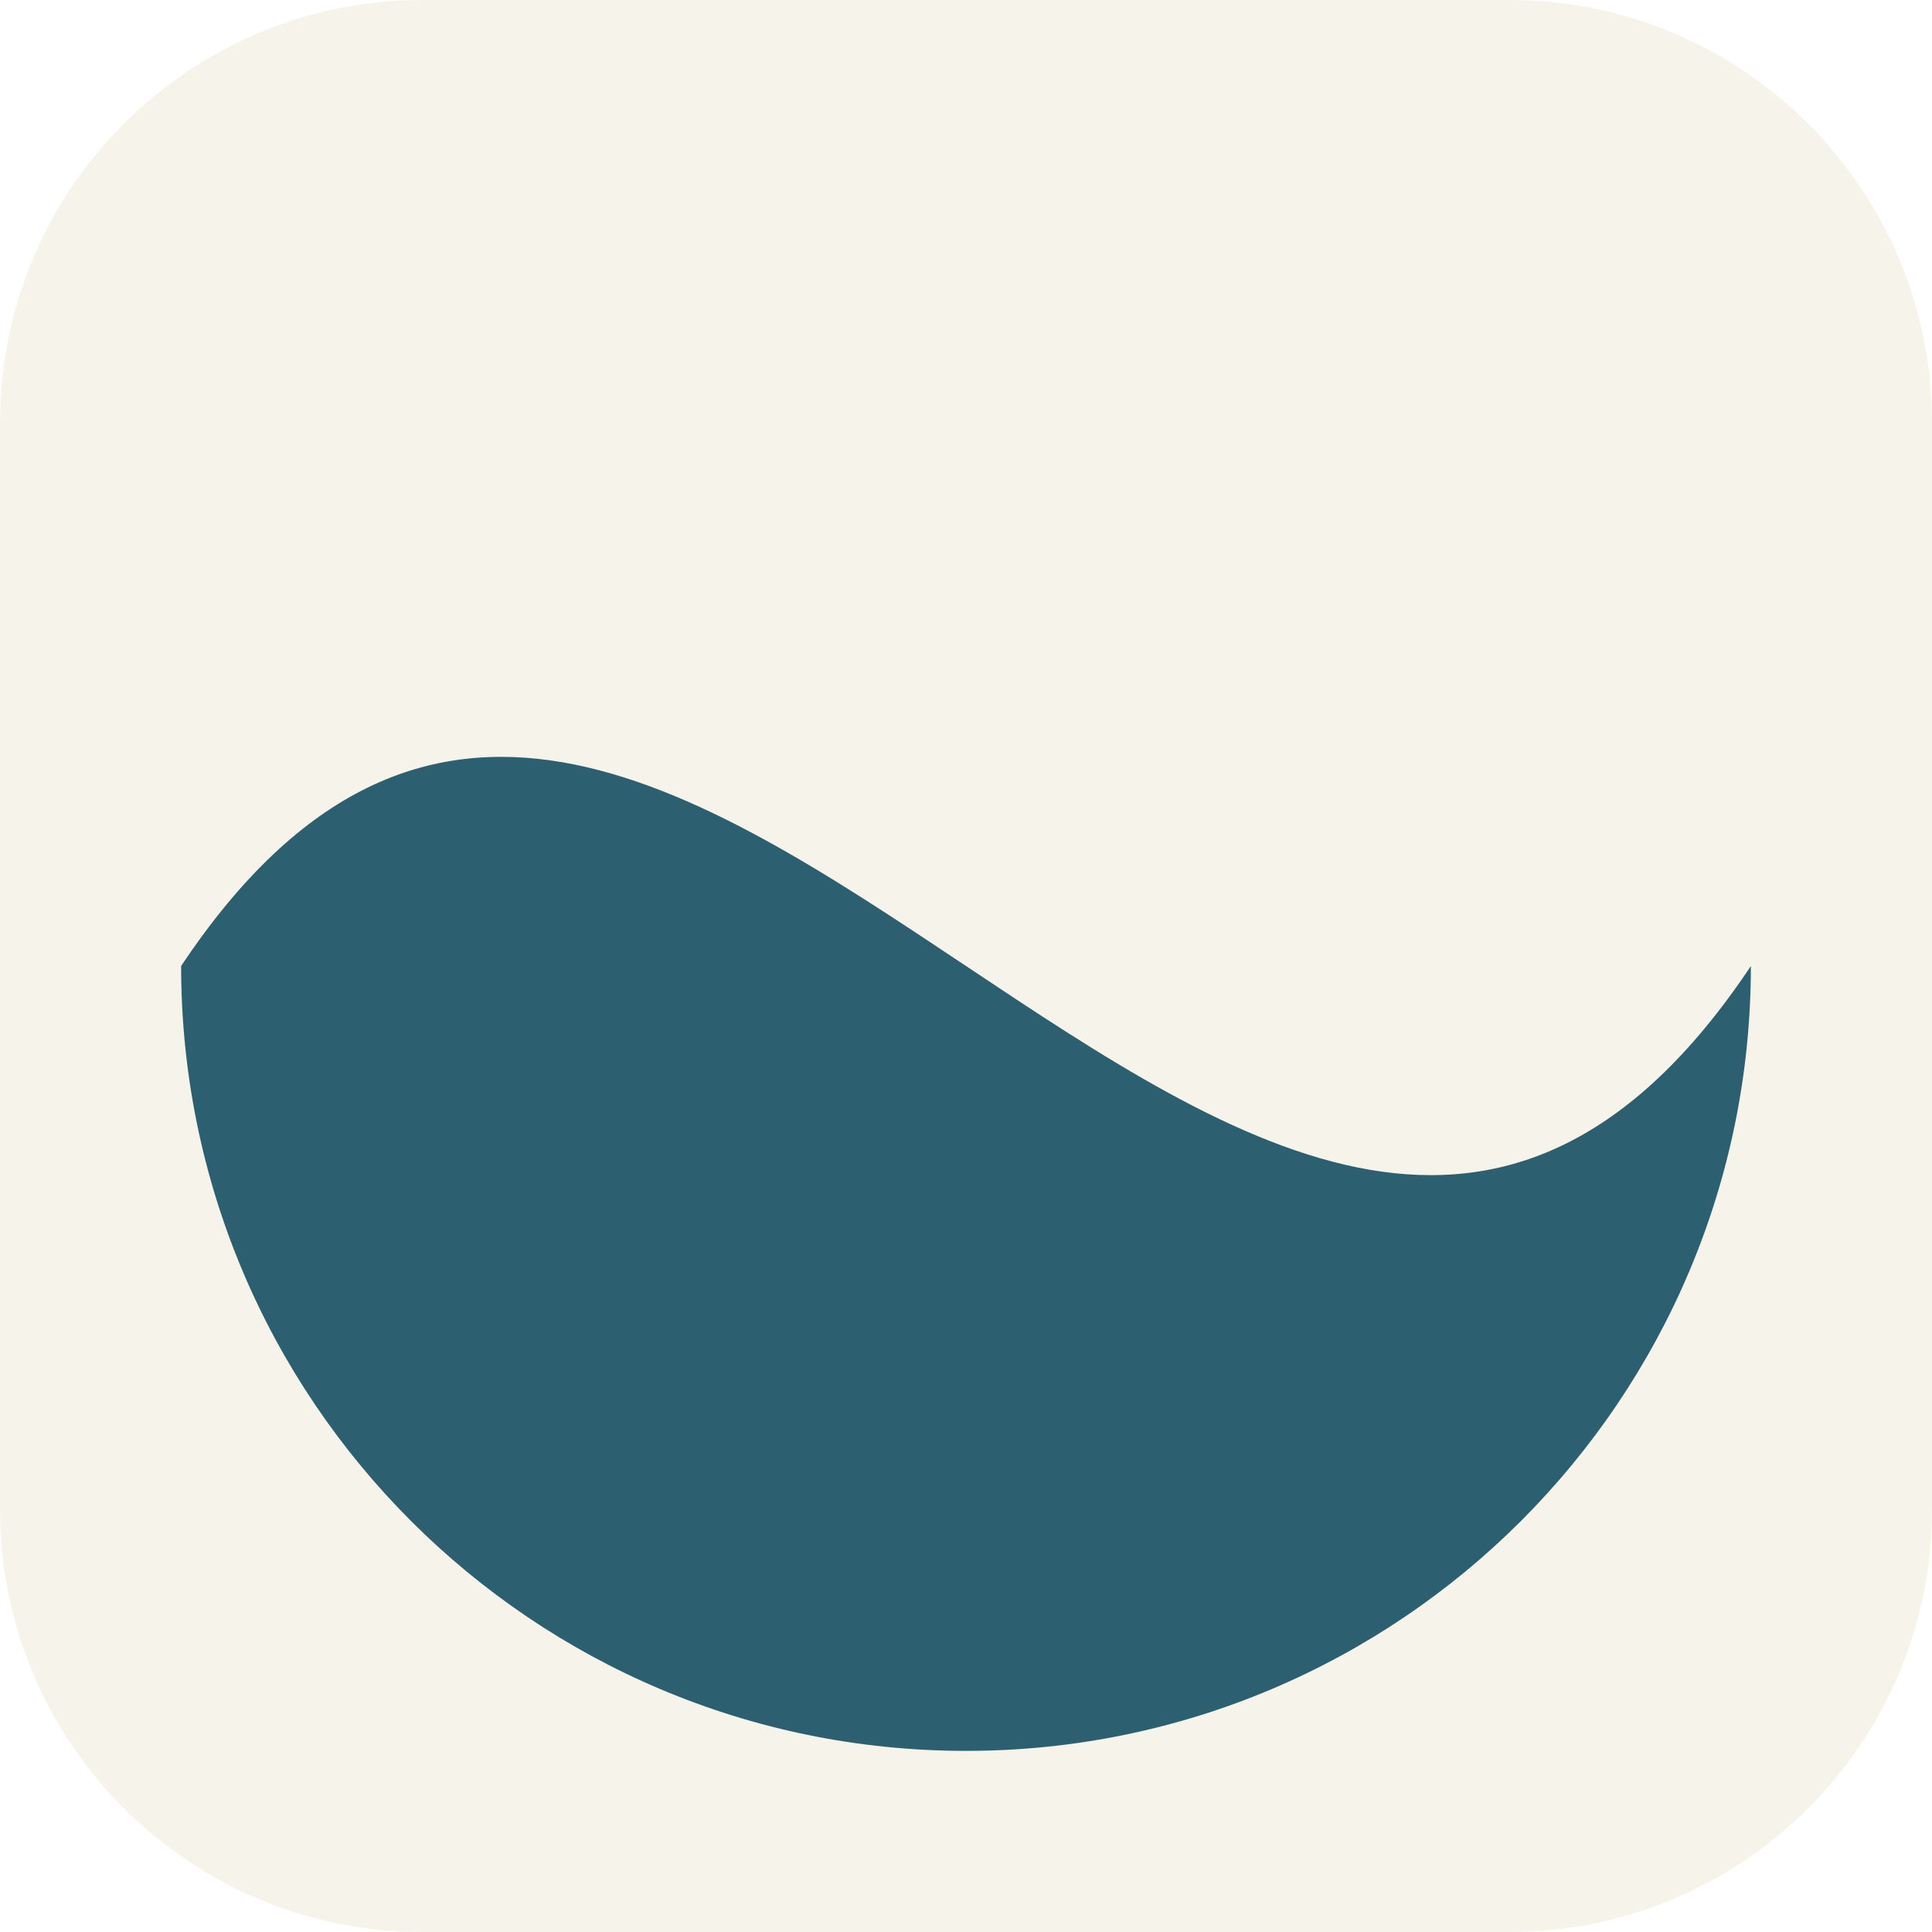
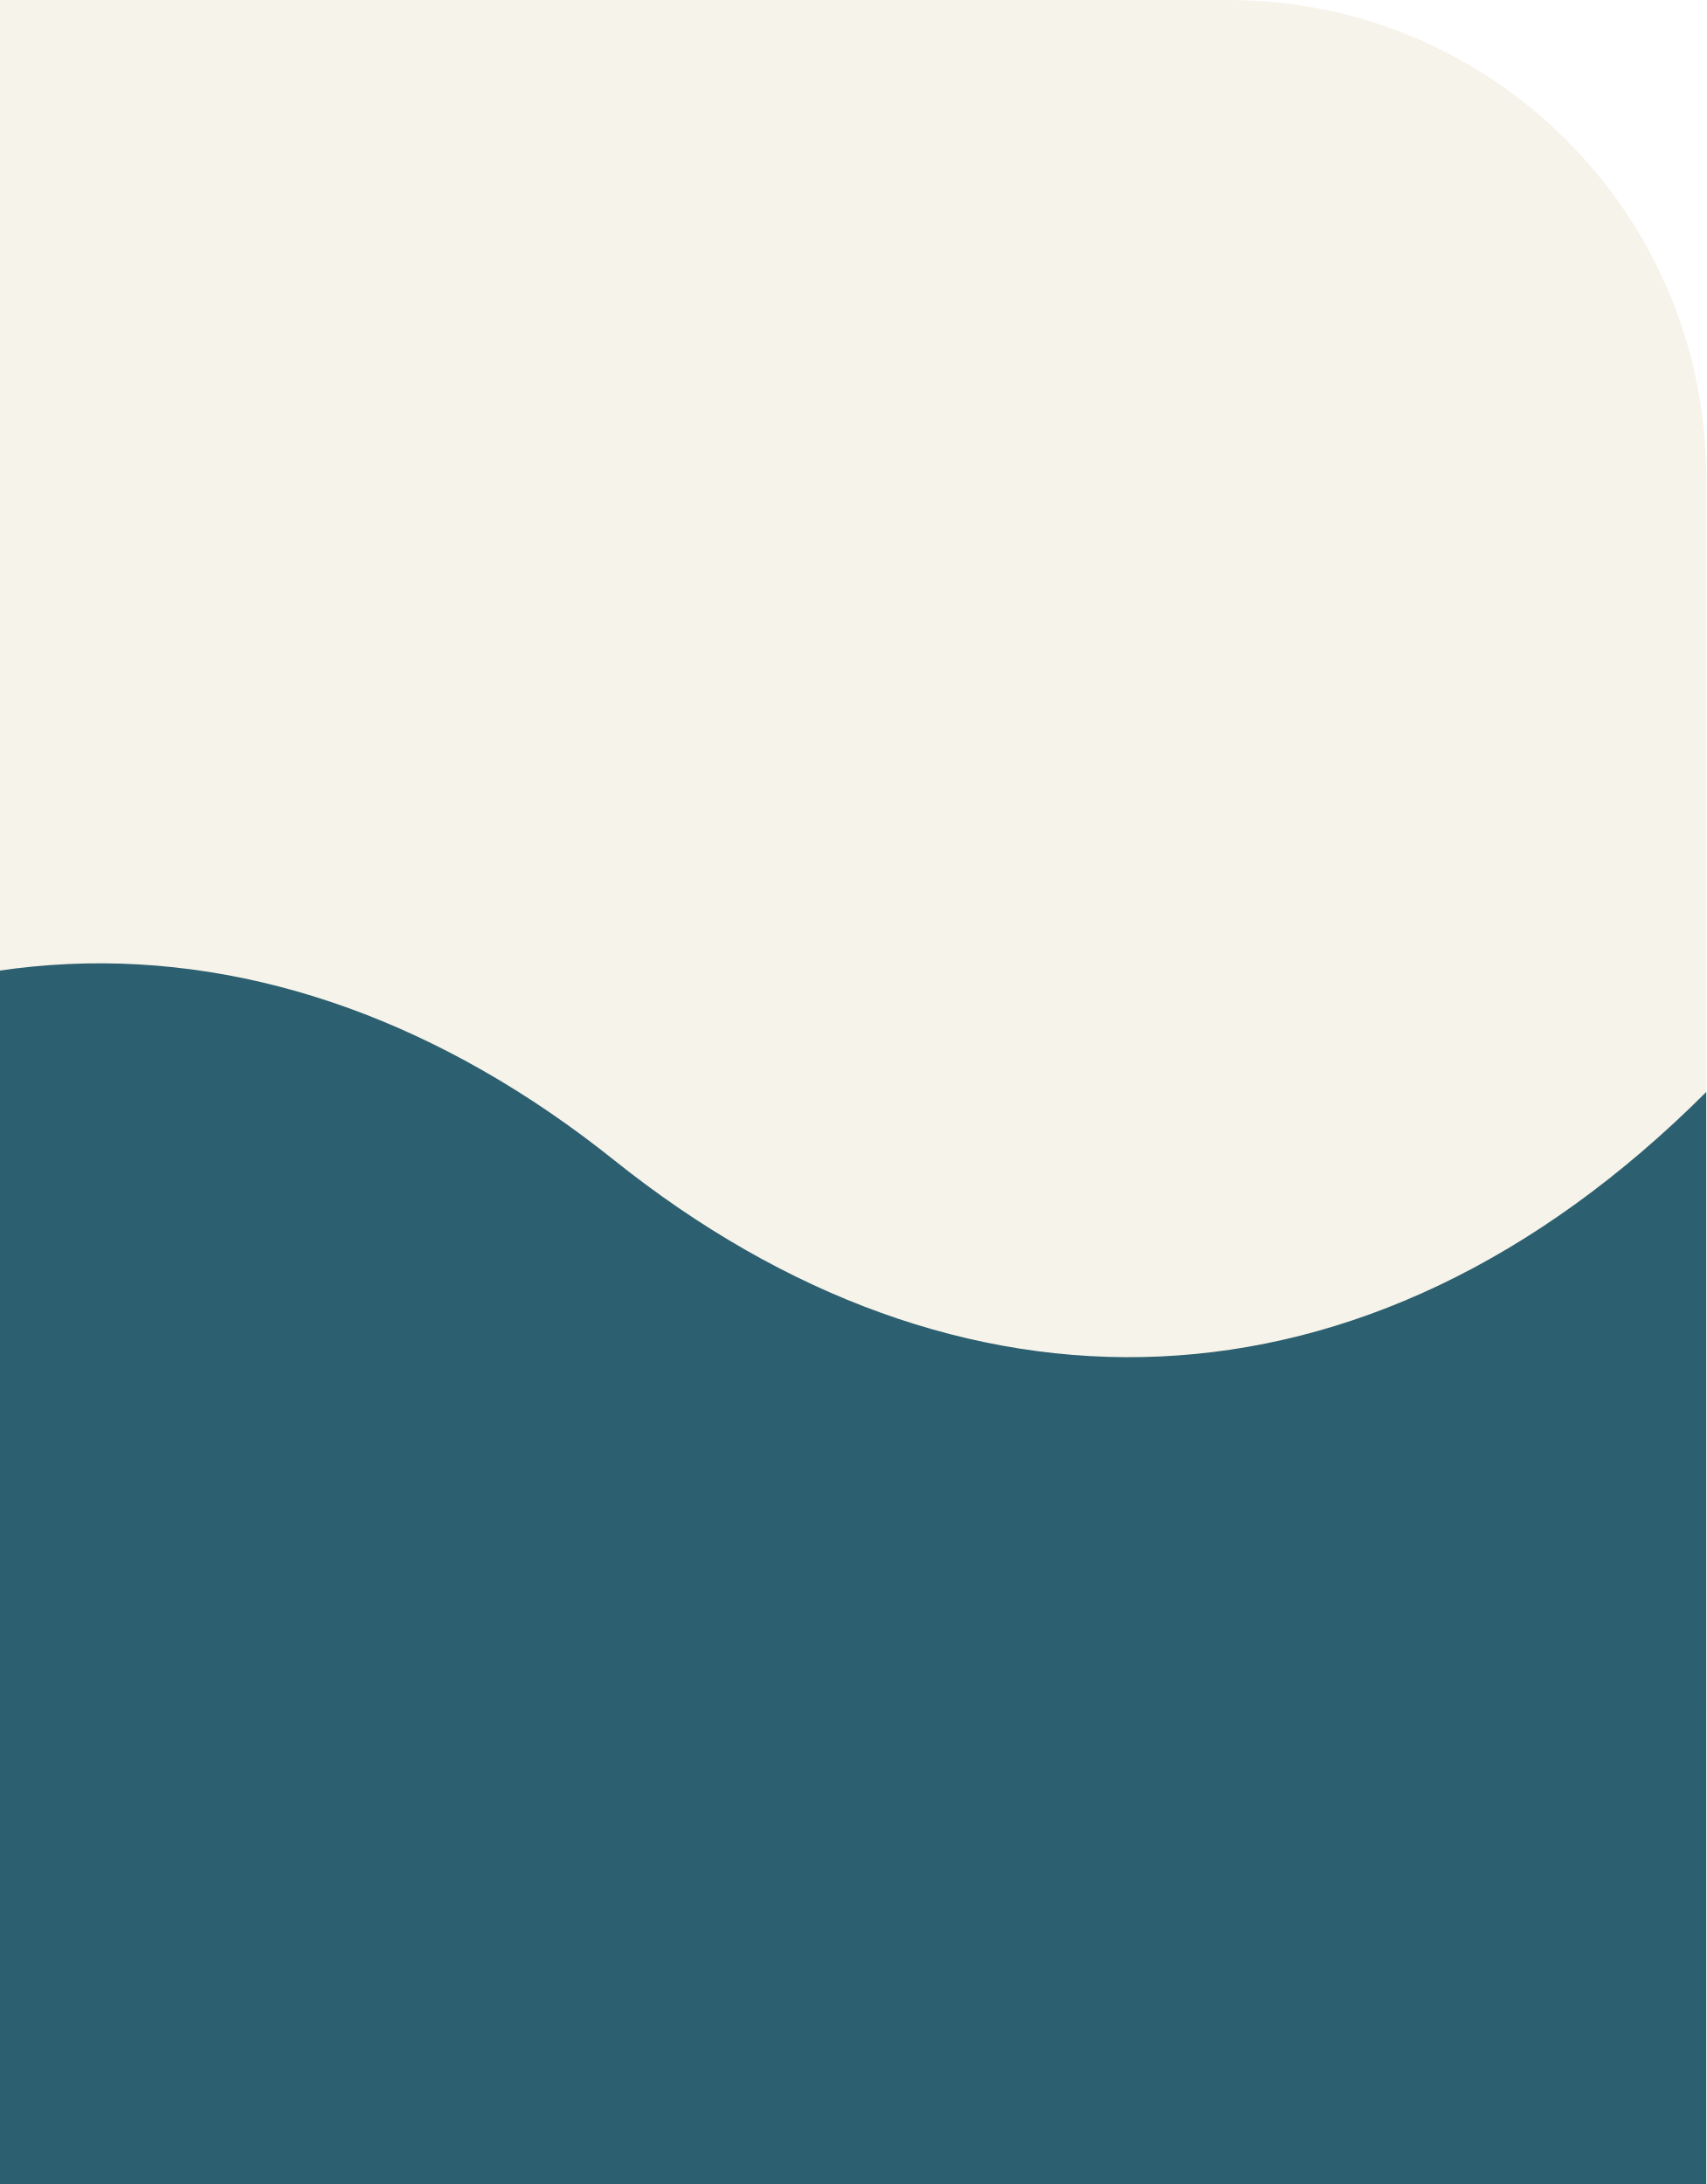
- <svg xmlns="http://www.w3.org/2000/svg" viewBox="0 0 64 64">
-   <rect width="64" height="64" rx="14" fill="#F6F3EA" />
-   <clipPath id="circ2">
-     <circle cx="32" cy="32" r="26" />
-   </clipPath>
-   <g clip-path="url(#circ2)">
-     <path d="M6 32 C 22 8, 42 56, 58 32 L58 60 L6 60 Z" fill="#2C5F6F" />
-   </g>
+ <svg xmlns="http://www.w3.org/2000/svg" viewBox="14 0 50 64" preserveAspectRatio="none">
+   <rect x="0" y="0" width="64" height="64" rx="14" fill="#F6F3EA" />
+   <path d="M0 36 C 10 26, 22 26, 32 34 C 42 42, 54 42, 64 32 L64 64 L0 64 Z" fill="#2C5F6F" />
</svg>
